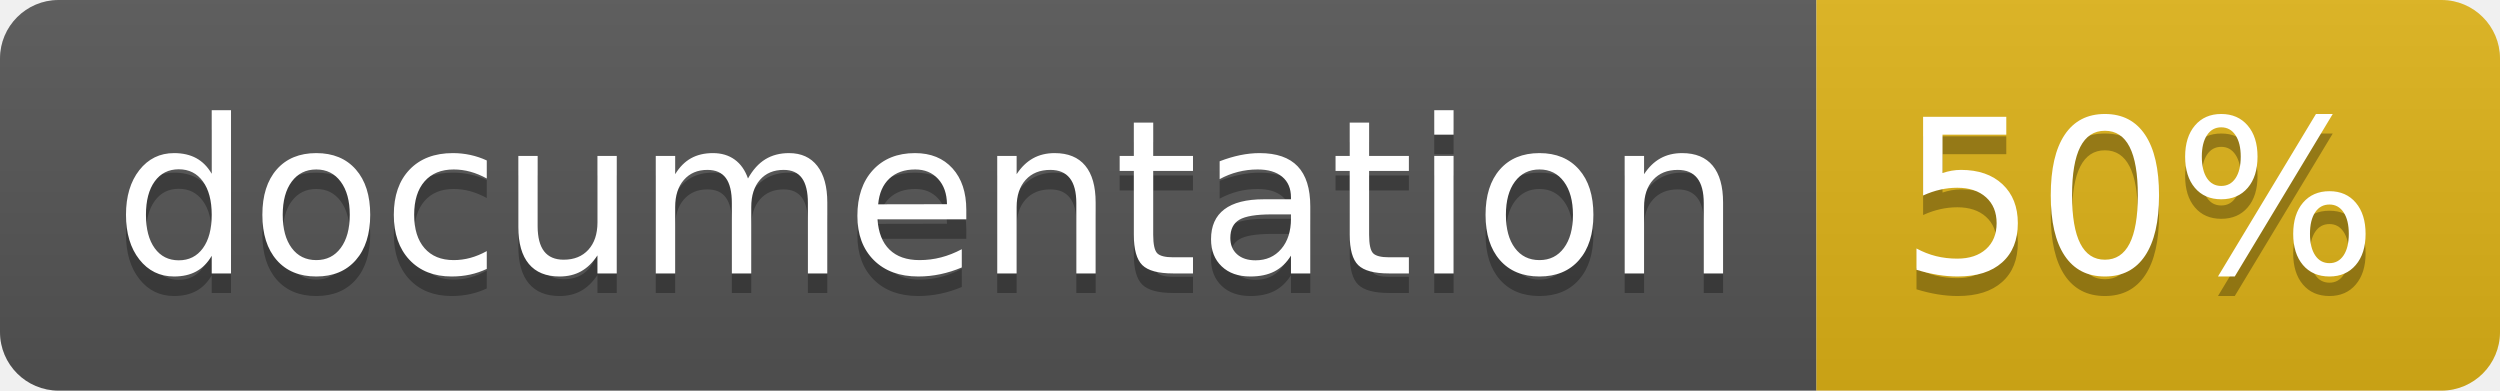
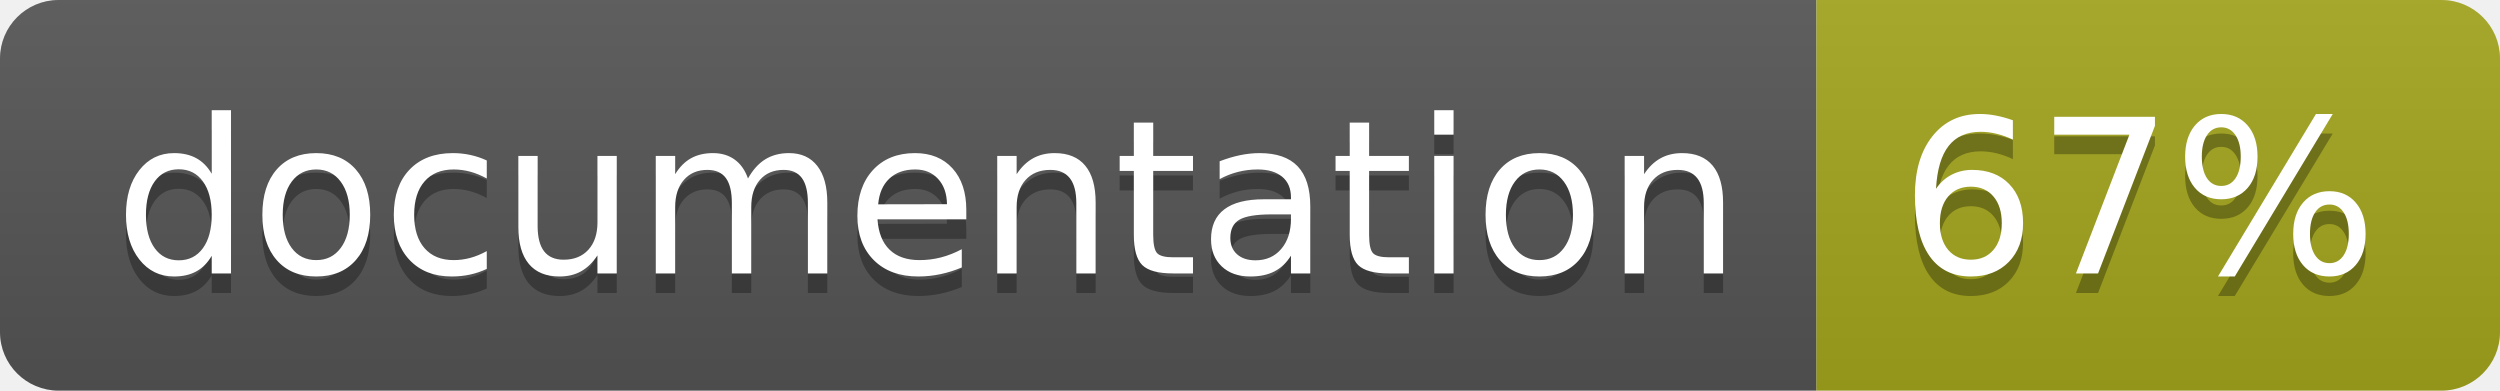
<svg xmlns="http://www.w3.org/2000/svg" width="128" height="20">
  <linearGradient id="b" x2="0" y2="100%">
    <stop offset="0" stop-color="#bbb" stop-opacity=".1" />
    <stop offset="1" stop-opacity=".1" />
  </linearGradient>
  <clipPath id="a">
    <rect width="128" height="20" rx="3" fill="#fff" />
  </clipPath>
  <g clip-path="url(#a)">
    <path fill="#555" d="M0 0h93v20H0z" />
-     <path fill="#dfb317" d="M93 0h35v20H93z" />
+     <path fill="#a4a61d" d="M93 0h35v20H93z" />
    <path fill="url(#b)" d="M0 0h128v20H0z" />
  </g>
  <g fill="#fff" text-anchor="middle" font-family="DejaVu Sans,Verdana,Geneva,sans-serif" font-size="110">
    <text x="475" y="150" fill="#010101" fill-opacity=".3" transform="scale(.1)" textLength="830">
      documentation
    </text>
    <text x="475" y="140" transform="scale(.1)" textLength="830">
      documentation
    </text>
    <text x="1095" y="150" fill="#010101" fill-opacity=".3" transform="scale(.1)" textLength="250">
-       50%
+       67%
    </text>
    <text x="1095" y="140" transform="scale(.1)" textLength="250">
-       50%
+       67%
    </text>
  </g>
</svg>
